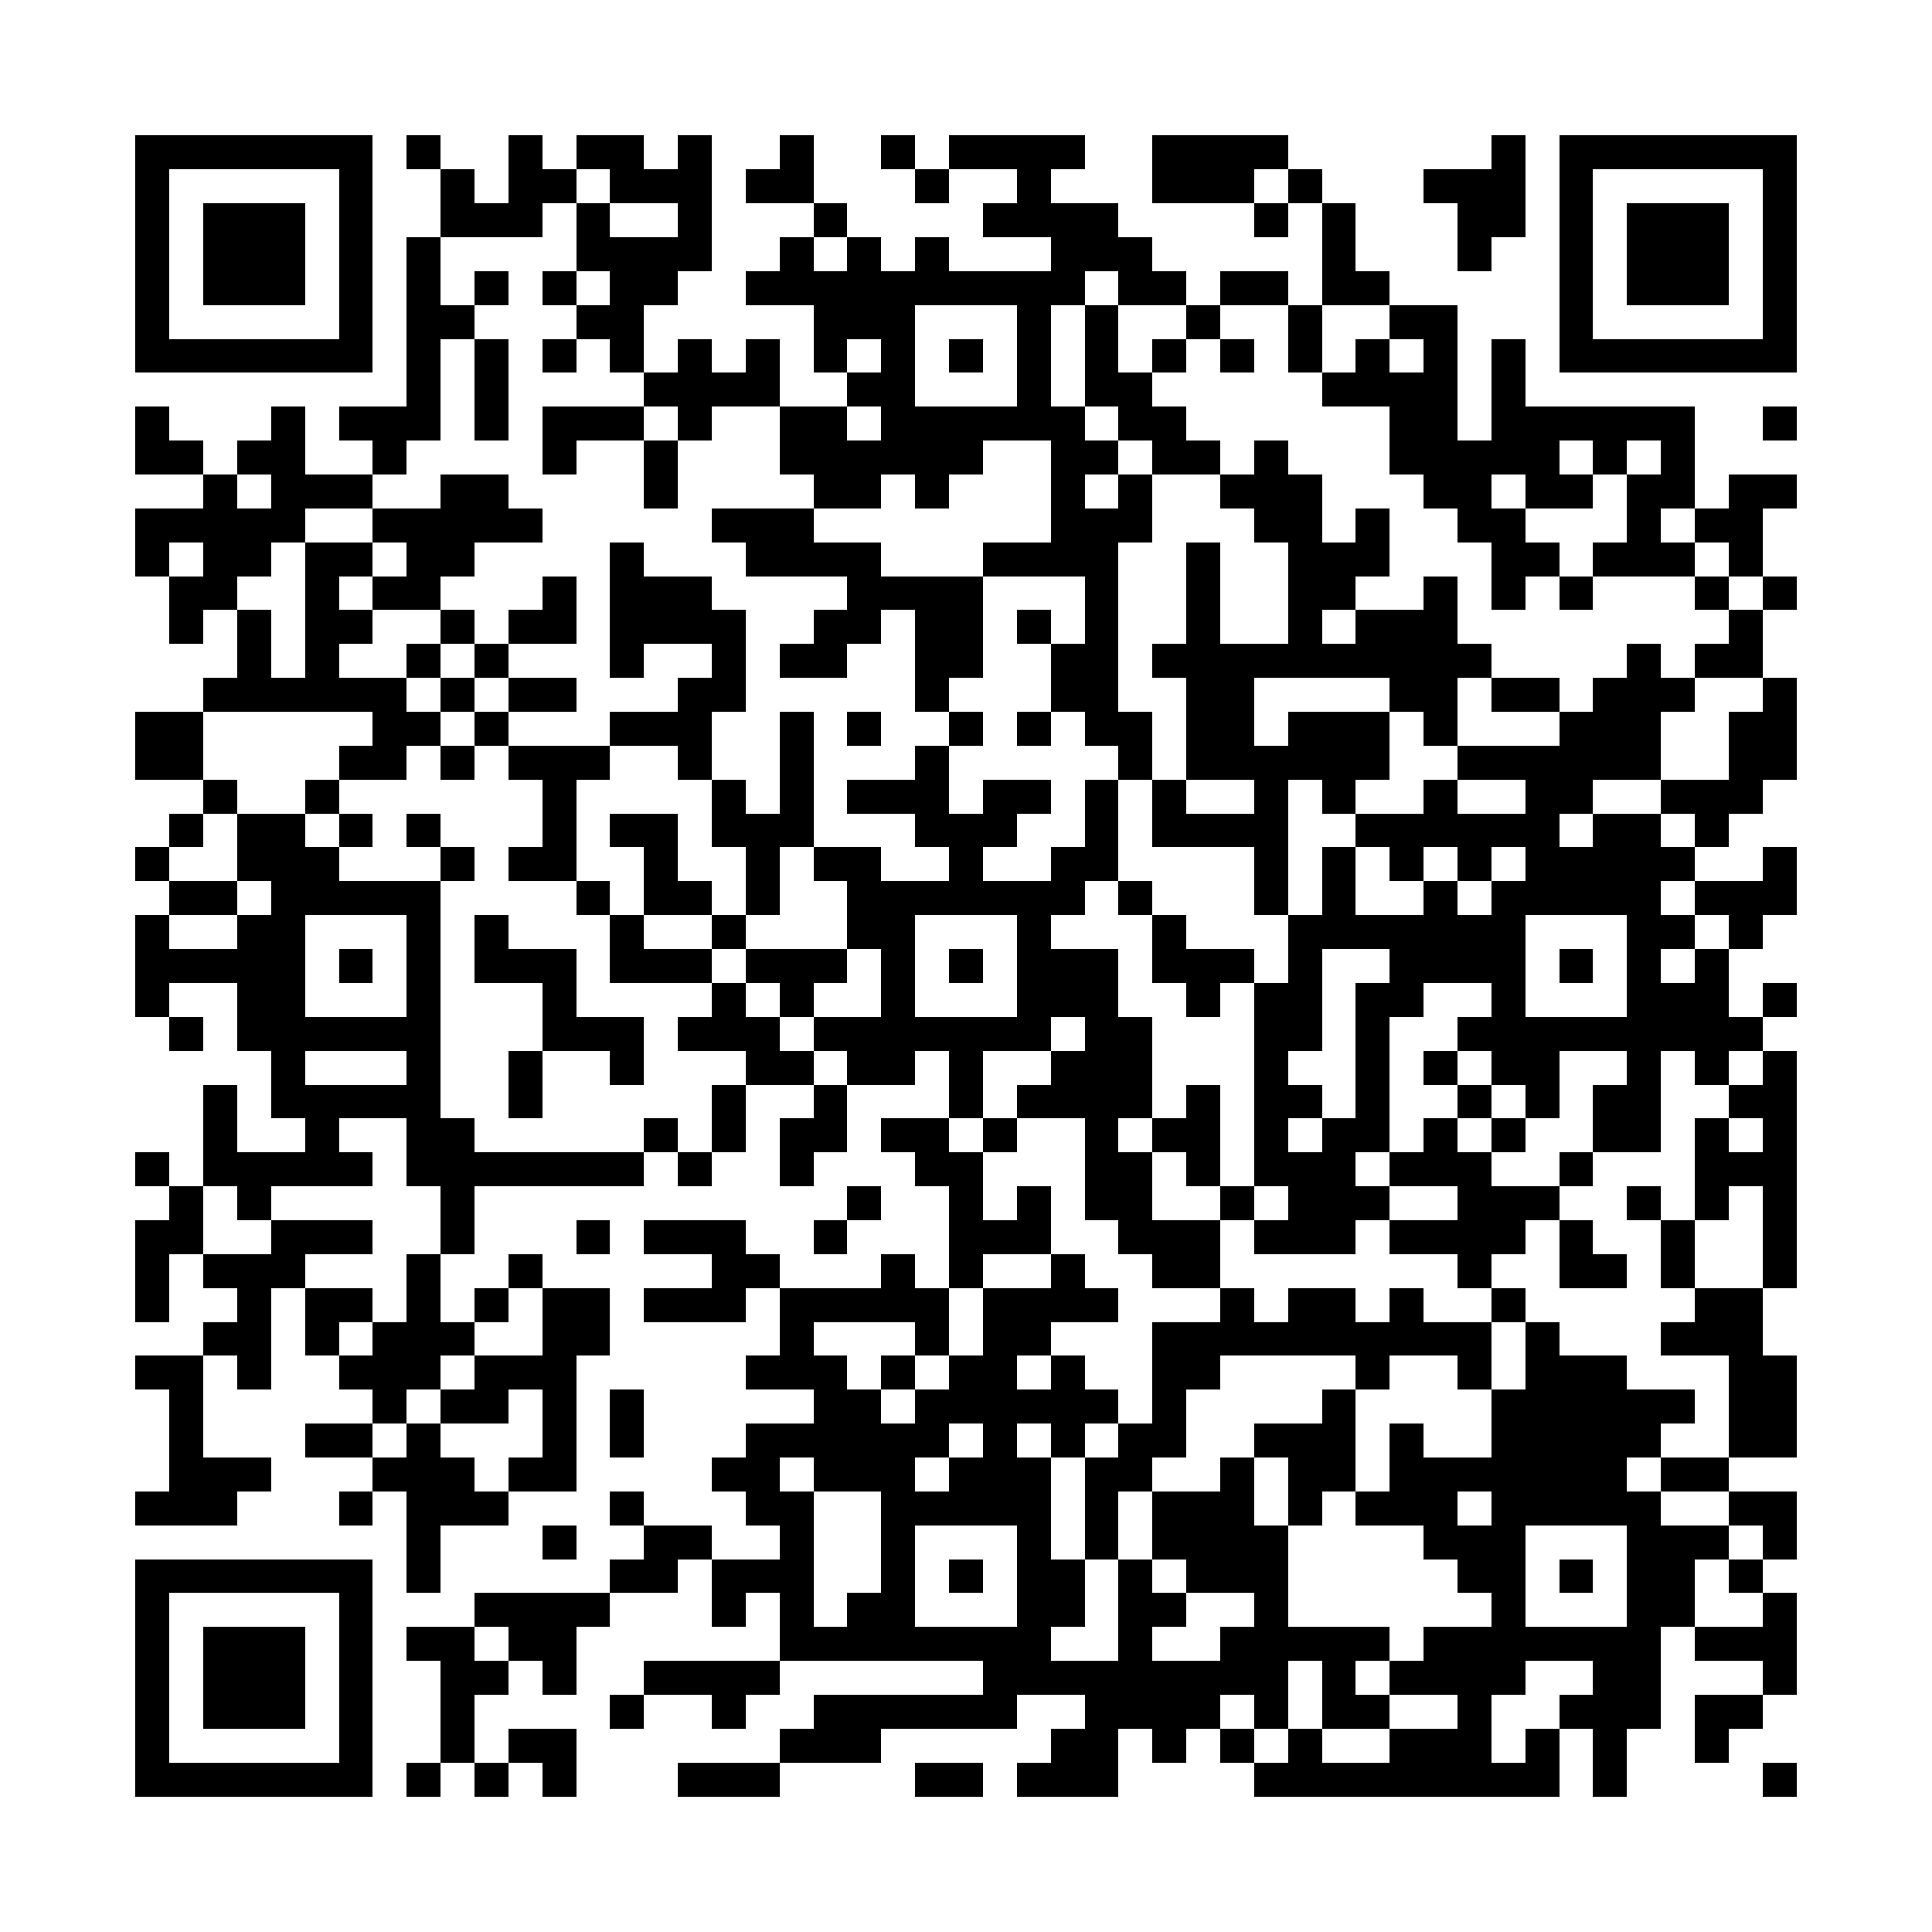
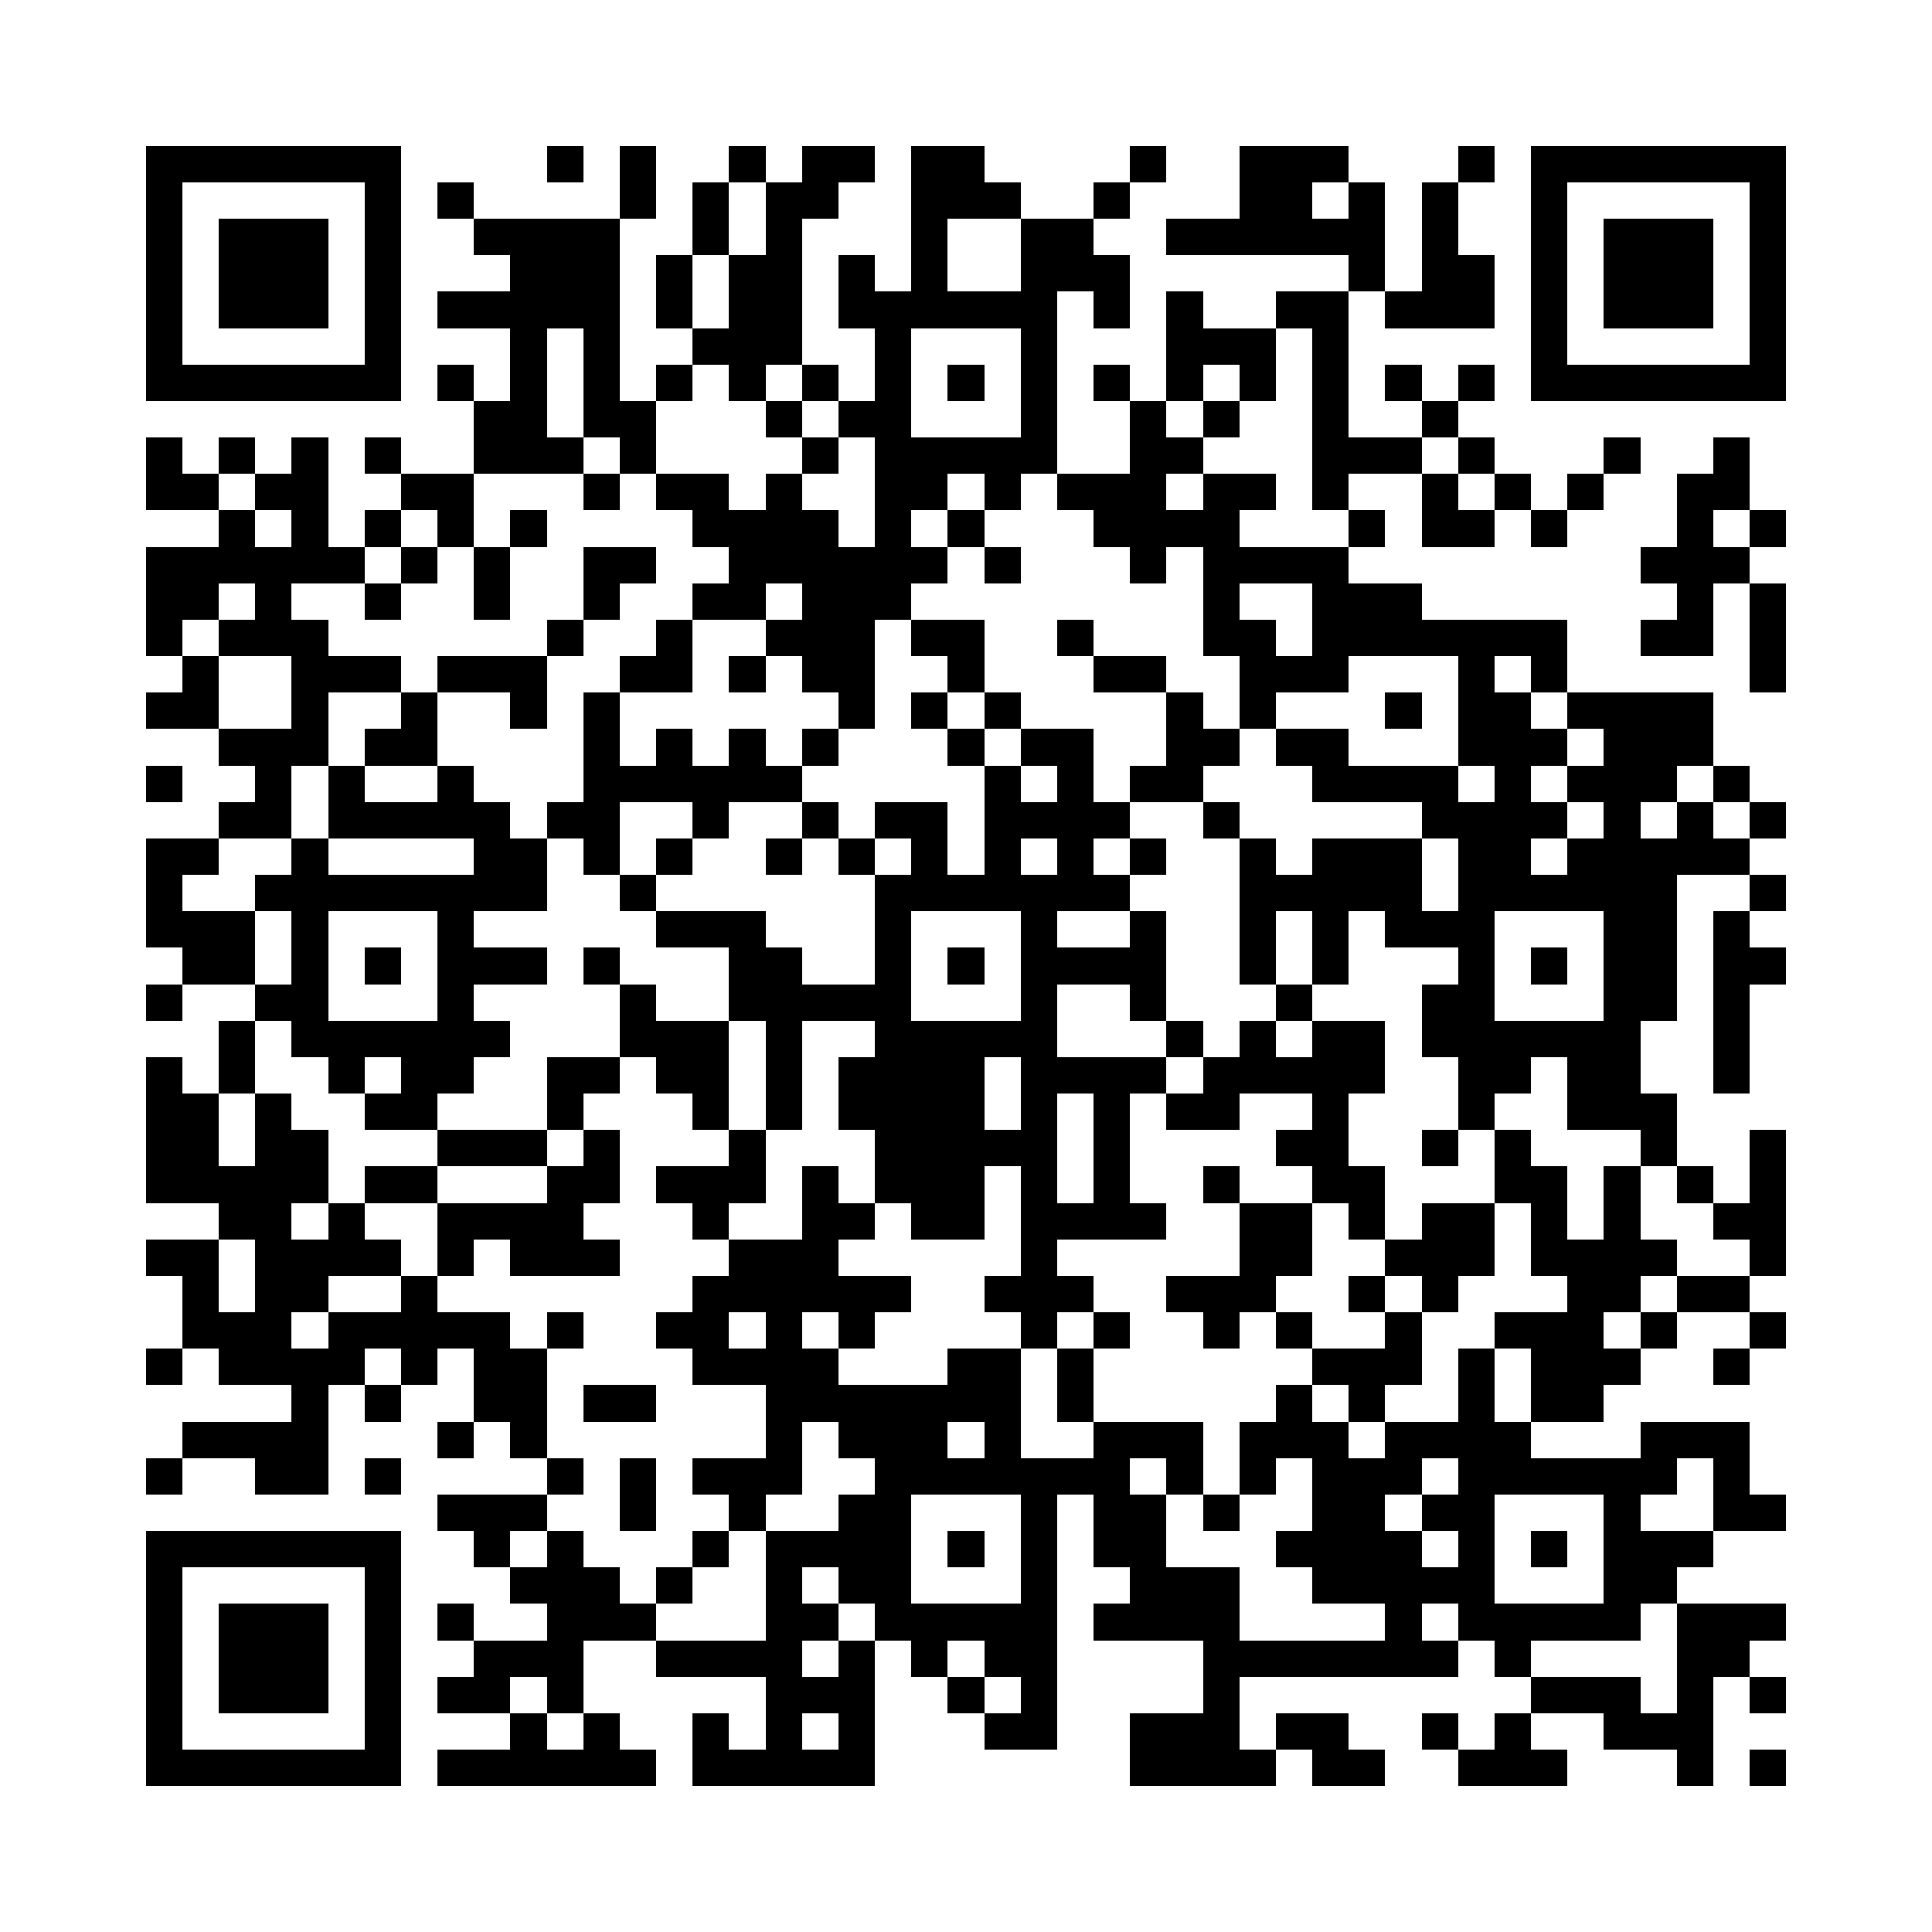
- <svg xmlns="http://www.w3.org/2000/svg" viewBox="0 0 57 57" shape-rendering="crispEdges">
-   <path fill="#ffffff" d="M0 0h57v57H0z" />
-   <path stroke="#000000" d="M4 4.5h7m1 0h1m2 0h1m1 0h2m1 0h1m2 0h1m2 0h1m1 0h4m2 0h4m6 0h1m1 0h7M4 5.5h1m5 0h1m2 0h1m1 0h2m1 0h3m1 0h2m3 0h1m2 0h1m3 0h3m1 0h1m3 0h3m1 0h1m5 0h1M4 6.5h1m1 0h3m1 0h1m2 0h3m1 0h1m2 0h1m3 0h1m4 0h4m4 0h1m1 0h1m3 0h2m1 0h1m1 0h3m1 0h1M4 7.5h1m1 0h3m1 0h1m1 0h1m4 0h4m2 0h1m1 0h1m1 0h1m3 0h3m5 0h1m3 0h1m2 0h1m1 0h3m1 0h1M4 8.5h1m1 0h3m1 0h1m1 0h1m1 0h1m1 0h1m1 0h2m2 0h10m1 0h2m1 0h2m1 0h2m5 0h1m1 0h3m1 0h1M4 9.5h1m5 0h1m1 0h2m3 0h2m5 0h3m3 0h1m1 0h1m2 0h1m2 0h1m2 0h2m3 0h1m5 0h1M4 10.5h7m1 0h1m1 0h1m1 0h1m1 0h1m1 0h1m1 0h1m1 0h1m1 0h1m1 0h1m1 0h1m1 0h1m1 0h1m1 0h1m1 0h1m1 0h1m1 0h1m1 0h1m1 0h7M12 11.5h1m1 0h1m4 0h4m2 0h2m3 0h1m1 0h2m5 0h4m1 0h1M4 12.5h1m3 0h1m1 0h3m1 0h1m1 0h3m1 0h1m2 0h2m1 0h6m1 0h2m6 0h2m1 0h6m2 0h1M4 13.5h2m1 0h2m2 0h1m4 0h1m2 0h1m3 0h6m2 0h2m1 0h2m1 0h1m3 0h5m1 0h1m1 0h1M6 14.5h1m1 0h3m2 0h2m4 0h1m4 0h2m1 0h1m3 0h1m1 0h1m2 0h3m3 0h2m1 0h2m1 0h2m1 0h2M4 15.5h5m2 0h5m5 0h3m7 0h3m3 0h2m1 0h1m2 0h2m3 0h1m1 0h2M4 16.5h1m1 0h2m1 0h2m1 0h2m4 0h1m3 0h4m3 0h4m2 0h1m2 0h3m3 0h2m1 0h3m1 0h1M5 17.5h2m2 0h1m1 0h2m3 0h1m1 0h3m4 0h4m3 0h1m2 0h1m2 0h2m2 0h1m1 0h1m1 0h1m3 0h1m1 0h1M5 18.5h1m1 0h1m1 0h2m2 0h1m1 0h2m1 0h4m2 0h2m1 0h2m1 0h1m1 0h1m2 0h1m2 0h1m1 0h3m8 0h1M7 19.5h1m1 0h1m2 0h1m1 0h1m3 0h1m2 0h1m1 0h2m2 0h2m2 0h2m1 0h10m4 0h1m1 0h2M6 20.5h6m1 0h1m1 0h2m3 0h2m5 0h1m3 0h2m2 0h2m4 0h2m1 0h2m1 0h3m2 0h1M4 21.5h2m5 0h2m1 0h1m3 0h3m2 0h1m1 0h1m2 0h1m1 0h1m1 0h2m1 0h2m1 0h3m1 0h1m3 0h3m2 0h2M4 22.5h2m4 0h2m1 0h1m1 0h3m2 0h1m2 0h1m3 0h1m5 0h1m1 0h6m2 0h6m2 0h2M6 23.5h1m2 0h1m6 0h1m4 0h1m1 0h1m1 0h3m1 0h2m1 0h1m1 0h1m2 0h1m1 0h1m2 0h1m2 0h2m2 0h3M5 24.5h1m1 0h2m1 0h1m1 0h1m3 0h1m1 0h2m1 0h3m3 0h3m2 0h1m1 0h4m2 0h6m1 0h2m1 0h1M4 25.5h1m2 0h3m3 0h1m1 0h2m2 0h1m2 0h1m1 0h2m2 0h1m2 0h2m4 0h1m1 0h1m1 0h1m1 0h1m1 0h5m2 0h1M5 26.5h2m1 0h5m4 0h1m1 0h2m1 0h1m2 0h7m1 0h1m3 0h1m1 0h1m2 0h1m1 0h5m1 0h3M4 27.5h1m2 0h2m3 0h1m1 0h1m3 0h1m2 0h1m3 0h2m3 0h1m3 0h1m3 0h7m3 0h2m1 0h1M4 28.5h5m1 0h1m1 0h1m1 0h3m1 0h3m1 0h3m1 0h1m1 0h1m1 0h3m1 0h3m1 0h1m2 0h4m1 0h1m1 0h1m1 0h1M4 29.5h1m2 0h2m3 0h1m3 0h1m4 0h1m1 0h1m2 0h1m3 0h3m2 0h1m1 0h2m1 0h2m2 0h1m3 0h3m1 0h1M5 30.5h1m1 0h6m3 0h3m1 0h3m1 0h7m1 0h2m3 0h2m1 0h1m2 0h9M8 31.5h1m3 0h1m2 0h1m2 0h1m3 0h2m1 0h2m1 0h1m2 0h3m3 0h1m2 0h1m1 0h1m1 0h2m2 0h1m1 0h1m1 0h1M6 32.5h1m1 0h5m2 0h1m5 0h1m2 0h1m3 0h1m1 0h4m1 0h1m1 0h2m1 0h1m2 0h1m1 0h1m1 0h2m2 0h2M6 33.5h1m2 0h1m2 0h2m5 0h1m1 0h1m1 0h2m1 0h2m1 0h1m2 0h1m1 0h2m1 0h1m1 0h2m1 0h1m1 0h1m2 0h2m1 0h1m1 0h1M4 34.5h1m1 0h5m1 0h7m1 0h1m2 0h1m3 0h2m3 0h2m1 0h1m1 0h3m1 0h3m2 0h1m3 0h3M5 35.5h1m1 0h1m5 0h1m11 0h1m2 0h1m1 0h1m1 0h2m2 0h1m1 0h3m2 0h3m2 0h1m1 0h1m1 0h1M4 36.5h2m2 0h3m2 0h1m3 0h1m1 0h3m2 0h1m3 0h3m2 0h3m1 0h3m1 0h4m1 0h1m2 0h1m2 0h1M4 37.5h1m1 0h3m3 0h1m2 0h1m5 0h2m3 0h1m1 0h1m2 0h1m2 0h2m7 0h1m2 0h2m1 0h1m2 0h1M4 38.5h1m2 0h1m1 0h2m1 0h1m1 0h1m1 0h2m1 0h3m1 0h5m1 0h4m3 0h1m1 0h2m1 0h1m2 0h1m5 0h2M6 39.5h2m1 0h1m1 0h3m2 0h2m5 0h1m3 0h1m1 0h2m3 0h10m1 0h1m3 0h3M4 40.5h2m1 0h1m2 0h3m1 0h3m5 0h3m1 0h1m1 0h2m1 0h1m2 0h2m4 0h1m2 0h1m1 0h3m3 0h2M5 41.5h1m5 0h1m1 0h2m1 0h1m1 0h1m5 0h2m1 0h6m1 0h1m4 0h1m4 0h6m1 0h2M5 42.5h1m3 0h2m1 0h1m3 0h1m1 0h1m3 0h6m1 0h1m1 0h1m1 0h2m2 0h3m1 0h1m2 0h5m2 0h2M5 43.5h3m3 0h3m1 0h2m4 0h2m1 0h3m1 0h3m1 0h2m2 0h1m1 0h2m1 0h7m1 0h2M4 44.5h3m3 0h1m1 0h3m3 0h1m3 0h2m2 0h5m1 0h1m1 0h3m1 0h1m1 0h3m1 0h5m2 0h2M12 45.5h1m3 0h1m2 0h2m2 0h1m2 0h1m3 0h1m1 0h1m1 0h4m4 0h3m3 0h3m1 0h1M4 46.5h7m1 0h1m5 0h2m1 0h3m2 0h1m1 0h1m1 0h2m1 0h1m1 0h3m5 0h2m1 0h1m1 0h2m1 0h1M4 47.5h1m5 0h1m3 0h4m3 0h1m1 0h1m1 0h2m3 0h2m1 0h2m2 0h1m6 0h1m3 0h2m2 0h1M4 48.5h1m1 0h3m1 0h1m1 0h2m1 0h2m6 0h8m2 0h1m2 0h5m1 0h7m1 0h3M4 49.5h1m1 0h3m1 0h1m2 0h2m1 0h1m2 0h4m6 0h9m1 0h1m1 0h4m2 0h2m3 0h1M4 50.5h1m1 0h3m1 0h1m2 0h1m4 0h1m2 0h1m2 0h6m2 0h4m1 0h1m1 0h2m2 0h1m2 0h3m1 0h2M4 51.5h1m5 0h1m2 0h1m1 0h2m6 0h3m5 0h2m1 0h1m1 0h1m1 0h1m2 0h3m1 0h1m1 0h1m2 0h1M4 52.5h7m1 0h1m1 0h1m1 0h1m3 0h3m4 0h2m1 0h3m4 0h9m1 0h1m4 0h1" />
+ <svg xmlns="http://www.w3.org/2000/svg" viewBox="0 0 53 53" shape-rendering="crispEdges">
+   <path fill="#ffffff" d="M0 0h53v53H0z" />
+   <path stroke="#000000" d="M4 4.5h7m4 0h1m1 0h1m2 0h1m1 0h2m1 0h2m4 0h1m2 0h3m3 0h1m1 0h7M4 5.5h1m5 0h1m1 0h1m4 0h1m1 0h1m1 0h2m2 0h3m2 0h1m3 0h2m1 0h1m1 0h1m2 0h1m5 0h1M4 6.5h1m1 0h3m1 0h1m2 0h4m2 0h1m1 0h1m3 0h1m2 0h2m2 0h6m1 0h1m2 0h1m1 0h3m1 0h1M4 7.5h1m1 0h3m1 0h1m3 0h3m1 0h1m1 0h2m1 0h1m1 0h1m2 0h3m6 0h1m1 0h2m1 0h1m1 0h3m1 0h1M4 8.5h1m1 0h3m1 0h1m1 0h5m1 0h1m1 0h2m1 0h6m1 0h1m1 0h1m2 0h2m1 0h3m1 0h1m1 0h3m1 0h1M4 9.5h1m5 0h1m3 0h1m1 0h1m2 0h3m2 0h1m3 0h1m3 0h3m1 0h1m5 0h1m5 0h1M4 10.5h7m1 0h1m1 0h1m1 0h1m1 0h1m1 0h1m1 0h1m1 0h1m1 0h1m1 0h1m1 0h1m1 0h1m1 0h1m1 0h1m1 0h1m1 0h1m1 0h7M13 11.5h2m1 0h2m3 0h1m1 0h2m3 0h1m2 0h1m1 0h1m2 0h1m2 0h1M4 12.5h1m1 0h1m1 0h1m1 0h1m2 0h3m1 0h1m4 0h1m1 0h5m2 0h2m3 0h3m1 0h1m3 0h1m2 0h1M4 13.5h2m1 0h2m2 0h2m3 0h1m1 0h2m1 0h1m2 0h2m1 0h1m1 0h3m1 0h2m1 0h1m2 0h1m1 0h1m1 0h1m2 0h2M6 14.5h1m1 0h1m1 0h1m1 0h1m1 0h1m4 0h4m1 0h1m1 0h1m3 0h4m3 0h1m1 0h2m1 0h1m3 0h1m1 0h1M4 15.5h6m1 0h1m1 0h1m2 0h2m2 0h6m1 0h1m3 0h1m1 0h4m8 0h3M4 16.5h2m1 0h1m2 0h1m2 0h1m2 0h1m2 0h2m1 0h3m8 0h1m2 0h3m7 0h1m1 0h1M4 17.5h1m1 0h3m6 0h1m2 0h1m2 0h3m1 0h2m2 0h1m3 0h2m1 0h7m2 0h2m1 0h1M5 18.5h1m2 0h3m1 0h3m2 0h2m1 0h1m1 0h2m2 0h1m3 0h2m2 0h3m3 0h1m1 0h1m5 0h1M4 19.5h2m2 0h1m2 0h1m2 0h1m1 0h1m6 0h1m1 0h1m1 0h1m4 0h1m1 0h1m3 0h1m1 0h2m1 0h4M6 20.5h3m1 0h2m4 0h1m1 0h1m1 0h1m1 0h1m3 0h1m1 0h2m2 0h2m1 0h2m3 0h3m1 0h3M4 21.5h1m2 0h1m1 0h1m2 0h1m3 0h6m5 0h1m1 0h1m1 0h2m3 0h4m1 0h1m1 0h3m1 0h1M6 22.5h2m1 0h5m1 0h2m2 0h1m2 0h1m1 0h2m1 0h4m2 0h1m5 0h4m1 0h1m1 0h1m1 0h1M4 23.5h2m2 0h1m4 0h2m1 0h1m1 0h1m2 0h1m1 0h1m1 0h1m1 0h1m1 0h1m1 0h1m2 0h1m1 0h3m1 0h2m1 0h5M4 24.5h1m2 0h8m2 0h1m6 0h7m3 0h5m1 0h6m2 0h1M4 25.5h3m1 0h1m3 0h1m5 0h3m3 0h1m3 0h1m2 0h1m2 0h1m1 0h1m1 0h3m3 0h2m1 0h1M5 26.5h2m1 0h1m1 0h1m1 0h3m1 0h1m3 0h2m2 0h1m1 0h1m1 0h4m2 0h1m1 0h1m3 0h1m1 0h1m1 0h2m1 0h2M4 27.5h1m2 0h2m3 0h1m4 0h1m2 0h5m3 0h1m2 0h1m3 0h1m3 0h2m3 0h2m1 0h1M6 28.5h1m1 0h6m3 0h3m1 0h1m2 0h5m3 0h1m1 0h1m1 0h2m1 0h6m2 0h1M4 29.5h1m1 0h1m2 0h1m1 0h2m2 0h2m1 0h2m1 0h1m1 0h4m1 0h4m1 0h5m2 0h2m1 0h2m2 0h1M4 30.5h2m1 0h1m2 0h2m3 0h1m3 0h1m1 0h1m1 0h4m1 0h1m1 0h1m1 0h2m2 0h1m3 0h1m2 0h3M4 31.5h2m1 0h2m3 0h3m1 0h1m3 0h1m3 0h5m1 0h1m4 0h2m2 0h1m1 0h1m3 0h1m2 0h1M4 32.5h5m1 0h2m3 0h2m1 0h3m1 0h1m1 0h3m1 0h1m1 0h1m2 0h1m2 0h2m3 0h2m1 0h1m1 0h1m1 0h1M6 33.5h2m1 0h1m2 0h4m3 0h1m2 0h2m1 0h2m1 0h4m2 0h2m1 0h1m1 0h2m1 0h1m1 0h1m2 0h2M4 34.5h2m1 0h4m1 0h1m1 0h3m3 0h3m5 0h1m5 0h2m2 0h3m1 0h4m2 0h1M5 35.5h1m1 0h2m2 0h1m7 0h6m2 0h3m2 0h3m2 0h1m1 0h1m3 0h2m1 0h2M5 36.5h3m1 0h5m1 0h1m2 0h2m1 0h1m1 0h1m4 0h1m1 0h1m2 0h1m1 0h1m2 0h1m2 0h3m1 0h1m2 0h1M4 37.5h1m1 0h4m1 0h1m1 0h2m4 0h4m3 0h2m1 0h1m6 0h3m1 0h1m1 0h3m2 0h1M8 38.5h1m1 0h1m2 0h2m1 0h2m3 0h7m1 0h1m5 0h1m1 0h1m2 0h1m1 0h2M5 39.5h4m3 0h1m1 0h1m6 0h1m1 0h3m1 0h1m2 0h3m1 0h3m1 0h4m3 0h3M4 40.5h1m2 0h2m1 0h1m4 0h1m1 0h1m1 0h3m2 0h7m1 0h1m1 0h1m1 0h3m1 0h6m1 0h1M12 41.5h3m2 0h1m2 0h1m2 0h2m3 0h1m1 0h2m1 0h1m2 0h2m1 0h2m3 0h1m2 0h2M4 42.5h7m2 0h1m1 0h1m3 0h1m1 0h4m1 0h1m1 0h1m1 0h2m3 0h4m1 0h1m1 0h1m1 0h3M4 43.5h1m5 0h1m3 0h3m1 0h1m2 0h1m1 0h2m3 0h1m2 0h3m2 0h5m3 0h2M4 44.5h1m1 0h3m1 0h1m1 0h1m2 0h3m3 0h2m1 0h5m1 0h4m4 0h1m1 0h5m1 0h3M4 45.5h1m1 0h3m1 0h1m2 0h3m2 0h4m1 0h1m1 0h1m1 0h2m4 0h7m1 0h1m4 0h2M4 46.5h1m1 0h3m1 0h1m1 0h2m1 0h1m5 0h3m2 0h1m1 0h1m4 0h1m8 0h3m1 0h1m1 0h1M4 47.5h1m5 0h1m3 0h1m1 0h1m2 0h1m1 0h1m1 0h1m3 0h2m2 0h3m1 0h2m2 0h1m1 0h1m2 0h3M4 48.5h7m1 0h6m1 0h5m7 0h4m1 0h2m2 0h3m3 0h1m1 0h1" />
</svg>
